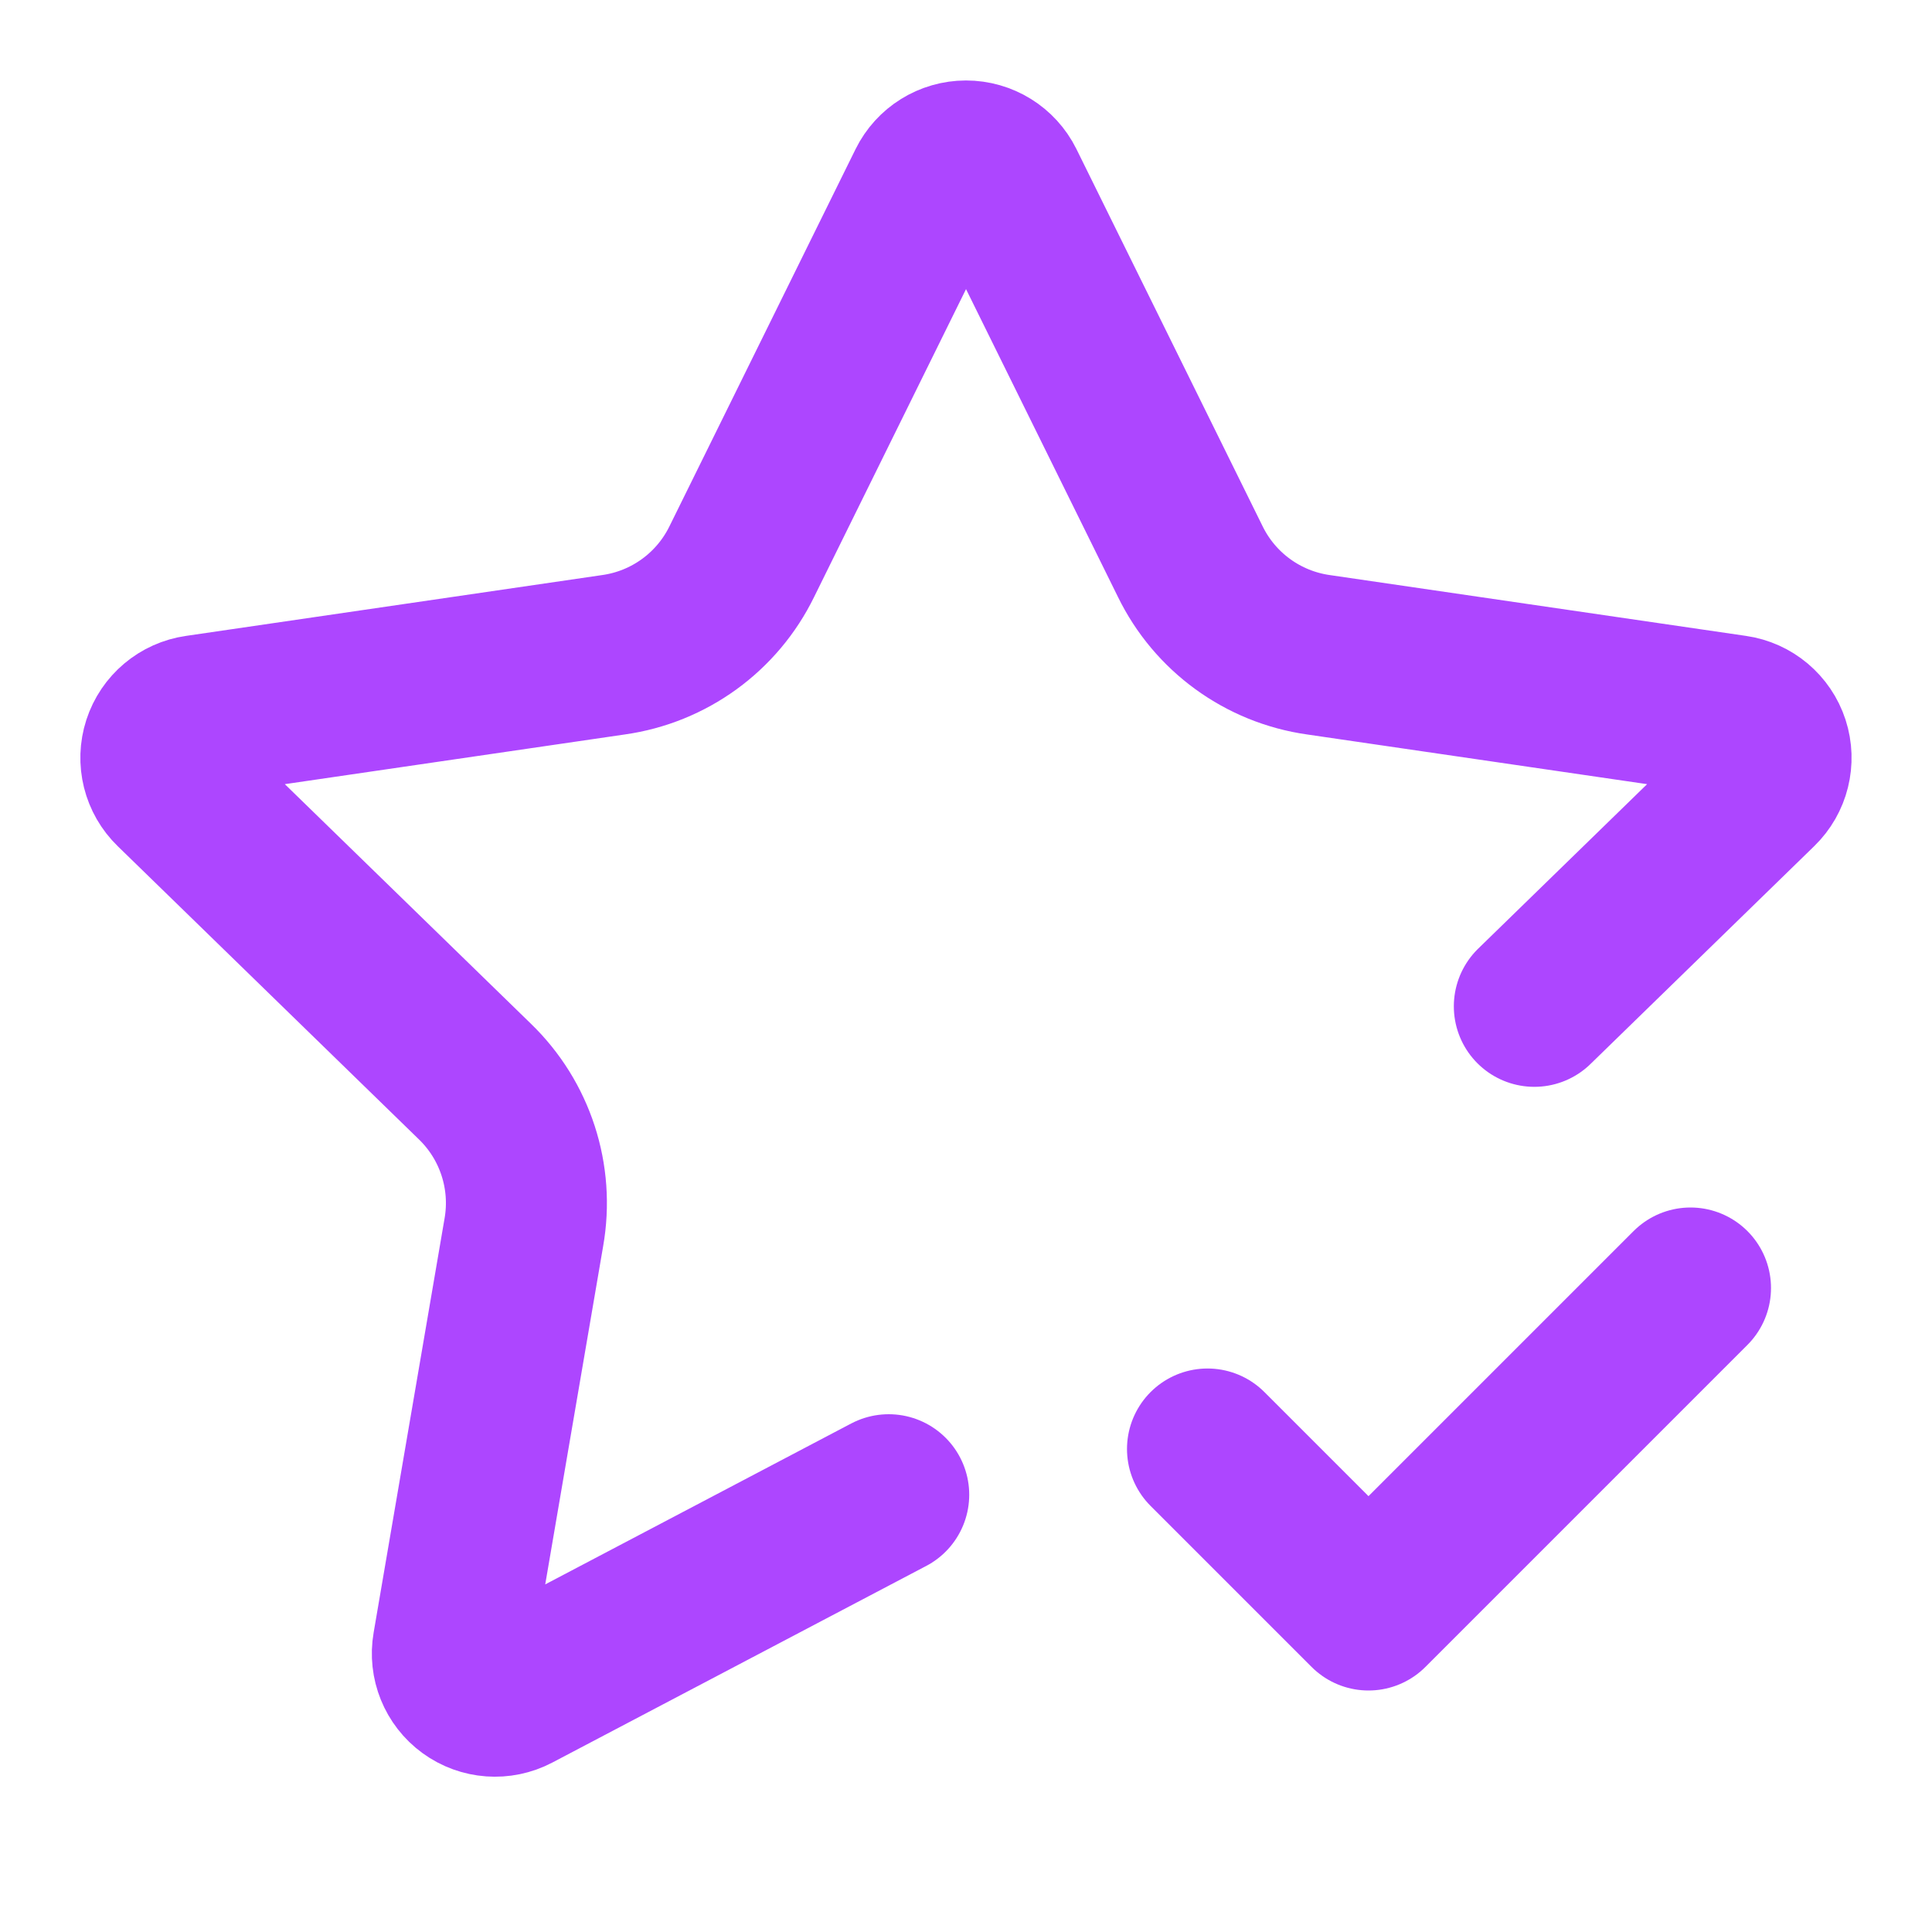
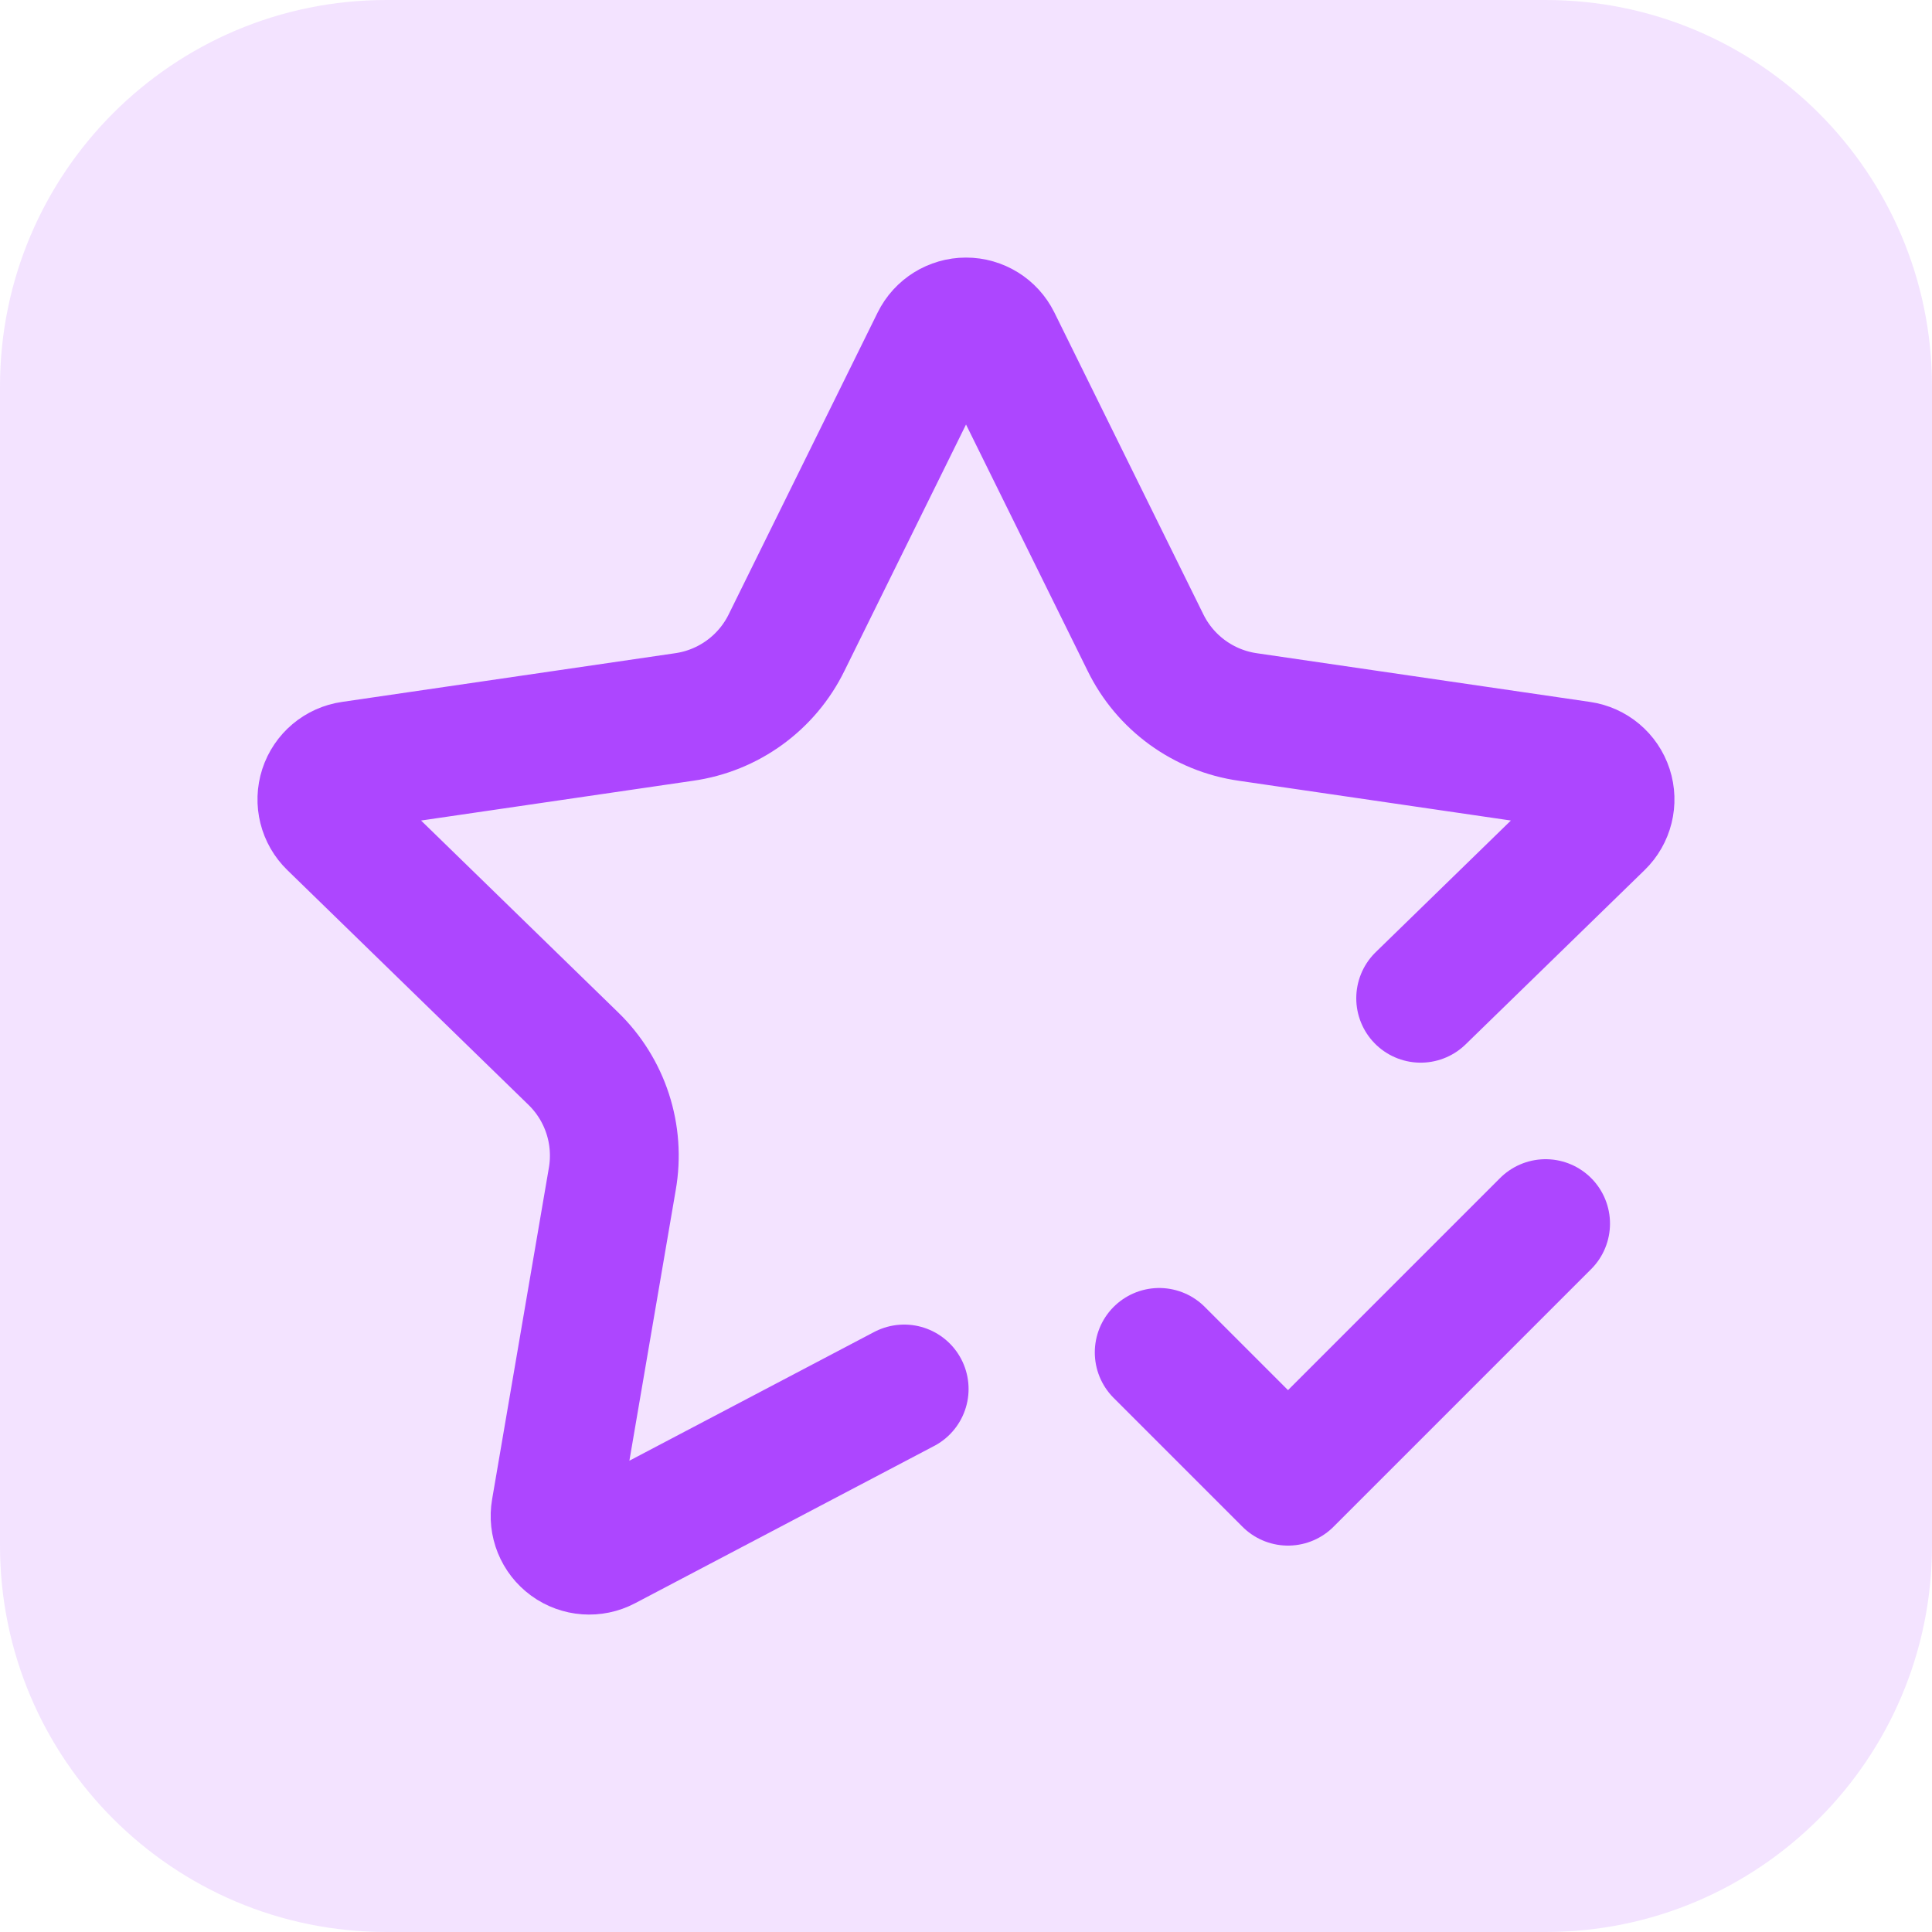
- <svg xmlns="http://www.w3.org/2000/svg" width="24" height="24" viewBox="0 0 24 24" fill="none" stroke="#ad46ff" stroke-width="2" stroke-linecap="round" stroke-linejoin="round">
+ <svg xmlns="http://www.w3.org/2000/svg" width="24" height="24" viewBox="-3 -3 30 30" fill="none" stroke="#ad46ff" stroke-width="2" stroke-linecap="round" stroke-linejoin="round">
  <style>
    svg { stroke: oklch(62.7% 0.265 303.9); }
    @media (prefers-color-scheme: dark) {
      svg { stroke: oklch(71.4% 0.203 305.504); }
    }
  </style>
+   <rect x="-3" y="-3" width="30" height="30" rx="6" fill="#ad46ff" fill-opacity="0.15" stroke="none" />
  <path d="m19.06 12.501 2.78-2.707a.53.53 0 0 0-.294-.905l-5.166-.755a2.1 2.1 0 0 1-1.595-1.16l-2.31-4.68a.53.53 0 0 0-.95.001L9.216 6.974a2.1 2.1 0 0 1-1.597 1.16l-5.165.755a.53.53 0 0 0-.294.906l3.736 3.637a2.1 2.1 0 0 1 .611 1.879l-.88 5.139a.53.53 0 0 0 .769.56l4.617-2.428.027-.014" />
  <path d="m15 18 2 2 4-4" />
</svg>
